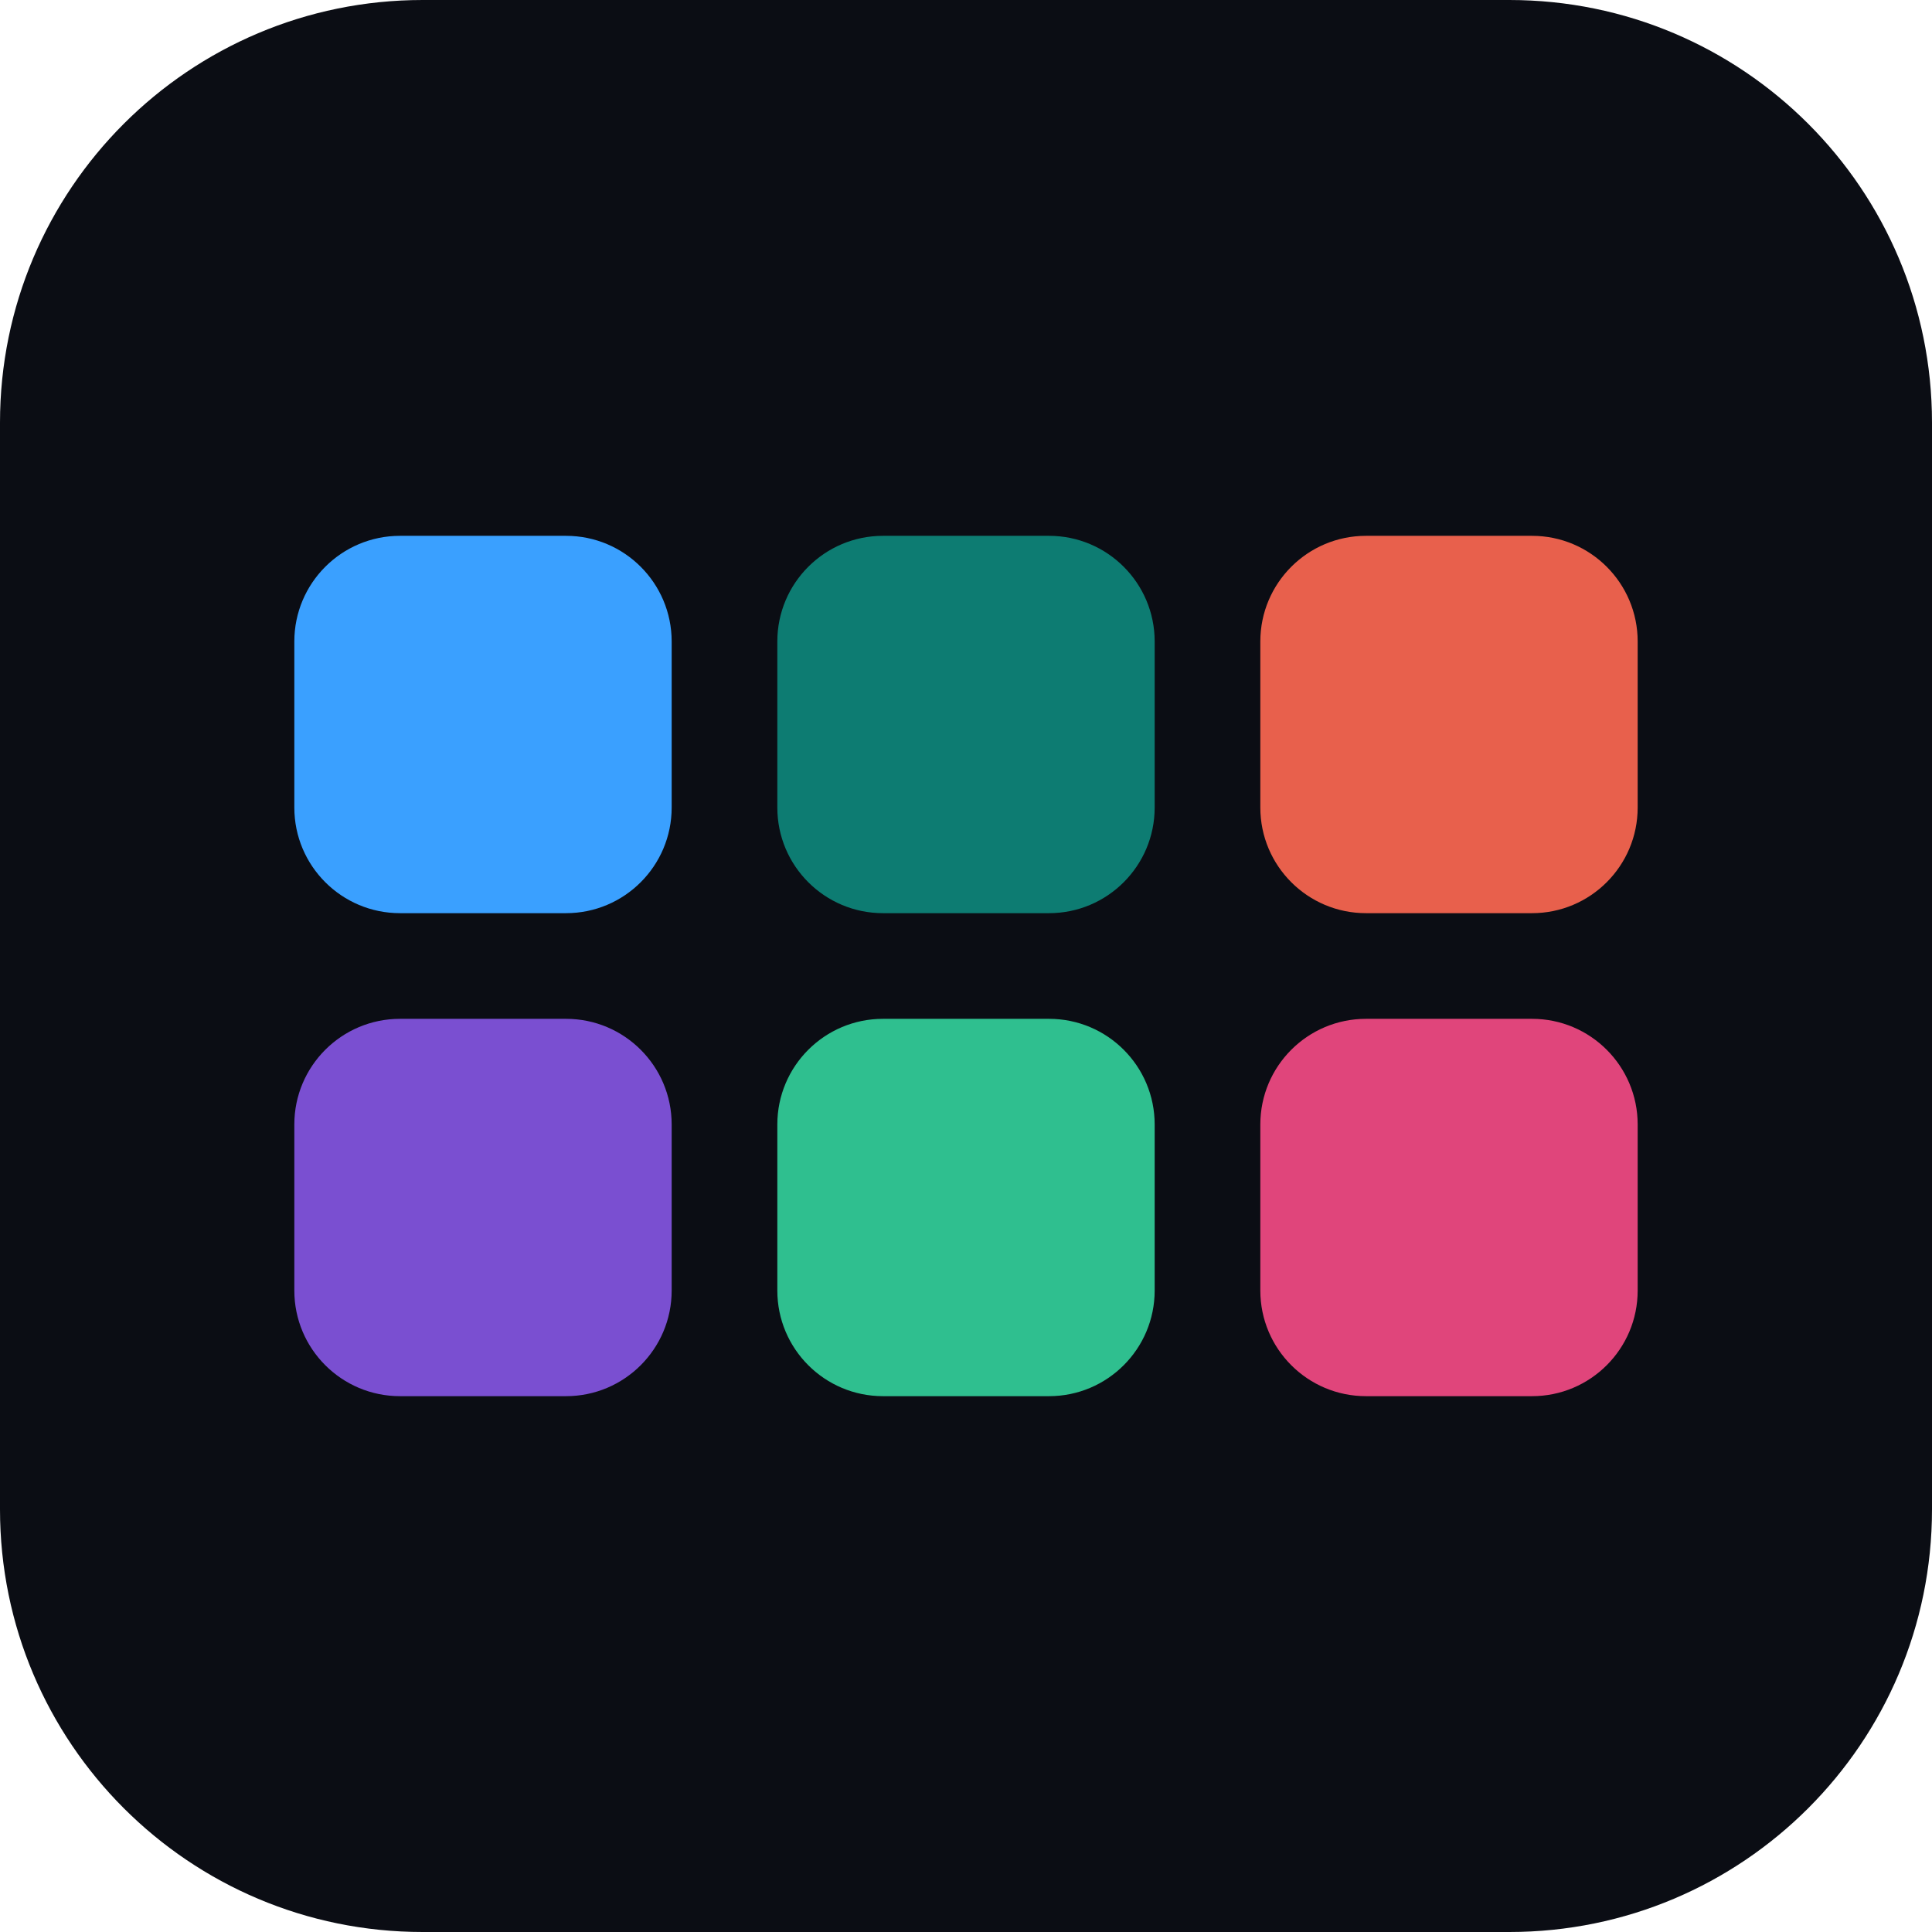
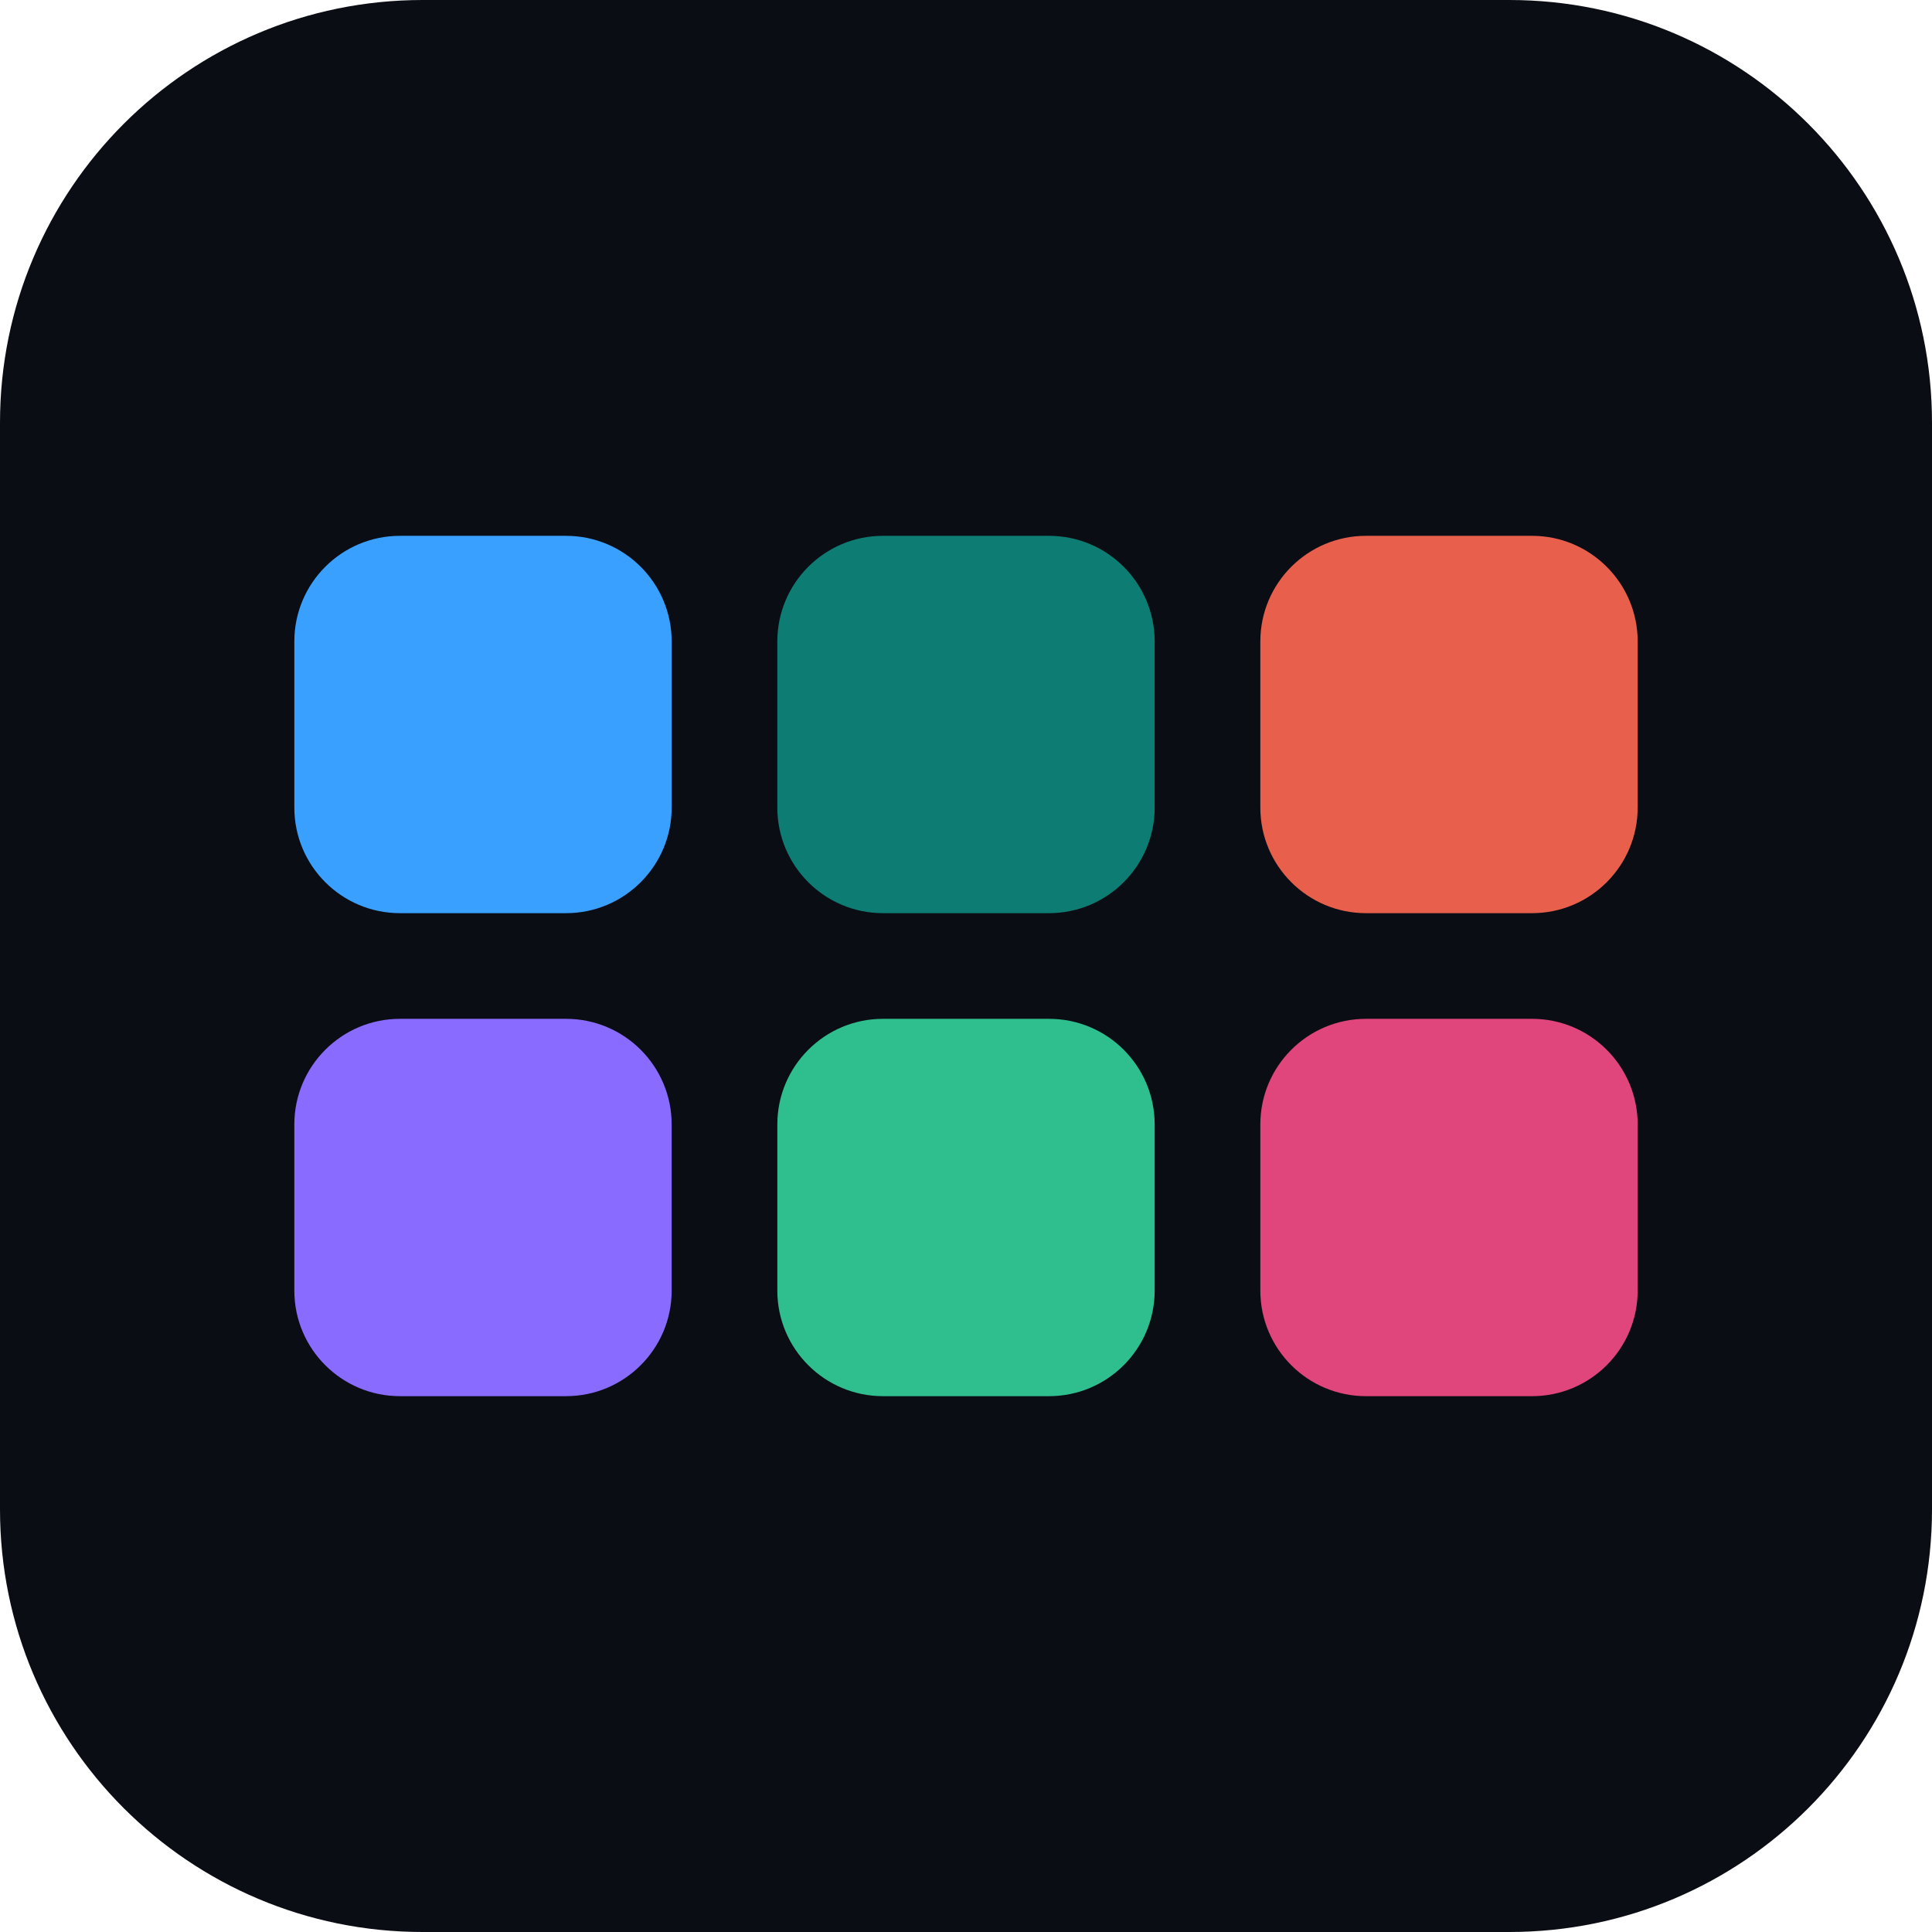
<svg xmlns="http://www.w3.org/2000/svg" viewBox="0 0 512 512">
  <rect width="512" height="512" rx="112" fill="#0b0d14" />
  <g>
    <rect x="78" y="142" width="100" height="100" rx="28" fill="#3aa0ff" />
    <rect x="206" y="142" width="100" height="100" rx="28" fill="#0d7c72" />
    <rect x="334" y="142" width="100" height="100" rx="28" fill="#e8604c" />
-     <rect x="78" y="270" width="100" height="100" rx="28" fill="#7a4fd1" />
+     <rect x="78" y="270" width="100" height="100" rx="28" fill="#8a6bff" />
    <rect x="206" y="270" width="100" height="100" rx="28" fill="#2fbf8f" />
    <rect x="334" y="270" width="100" height="100" rx="28" fill="#e0457b" />
  </g>
</svg>
